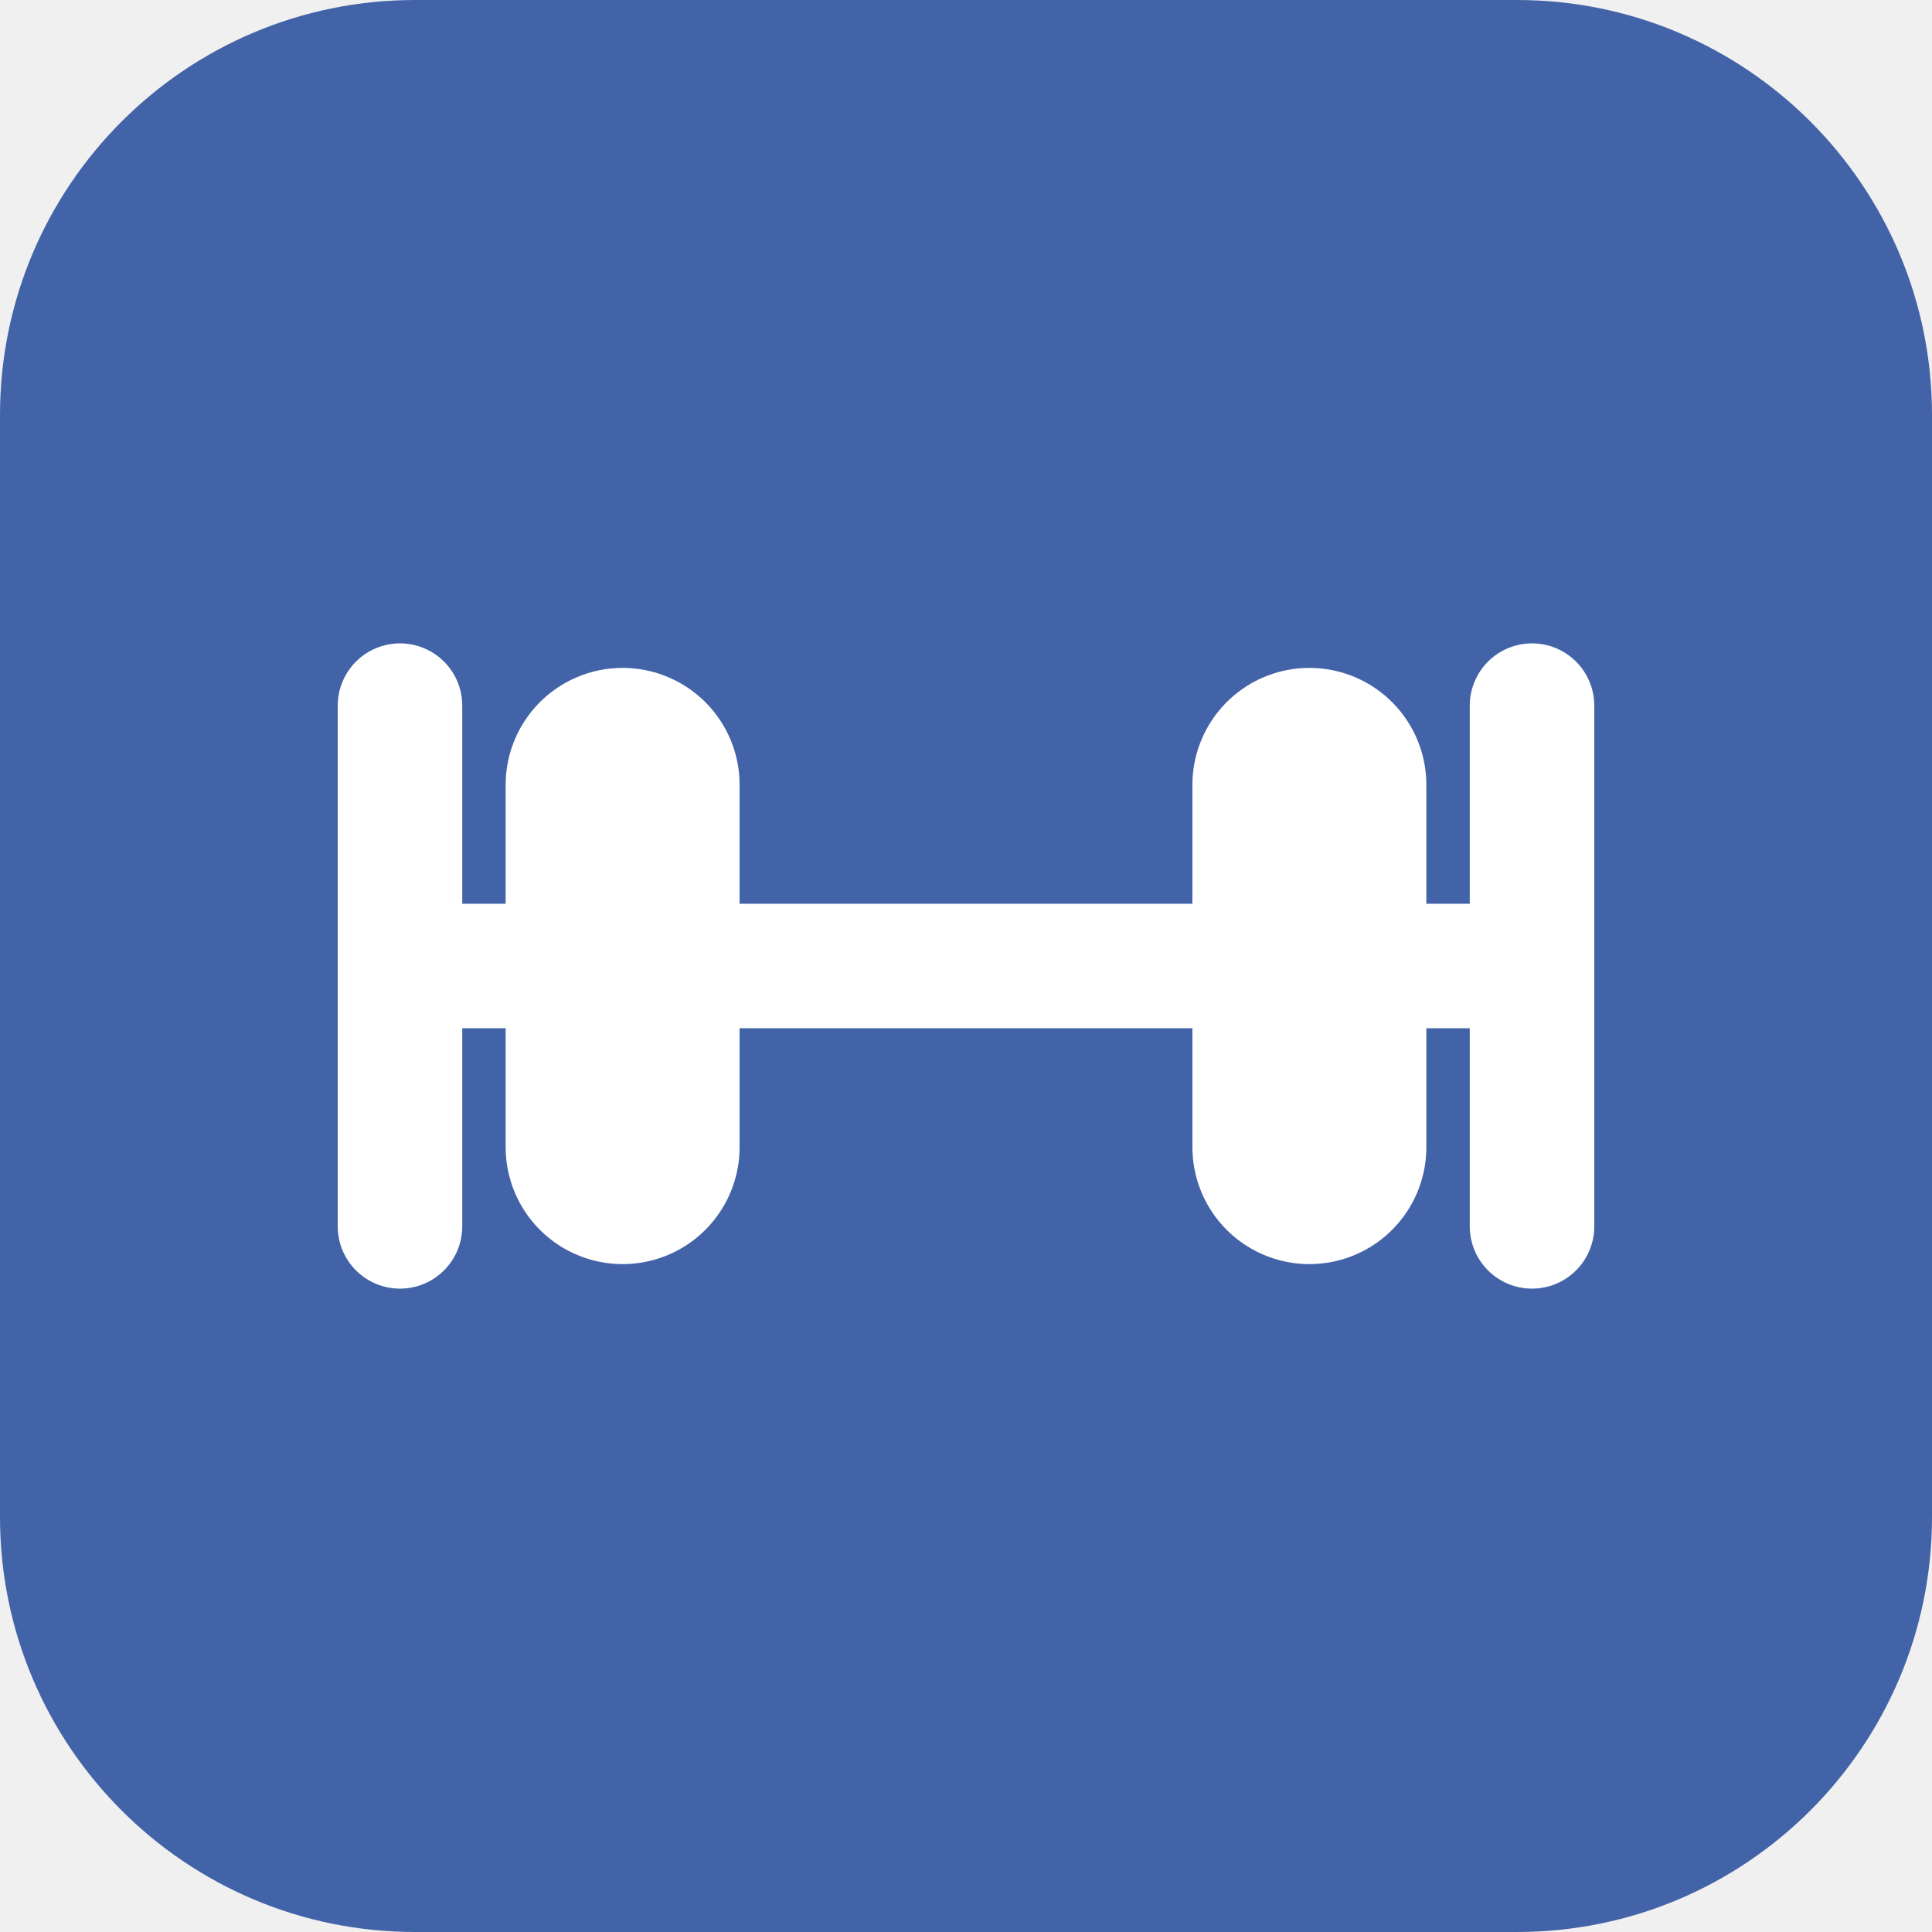
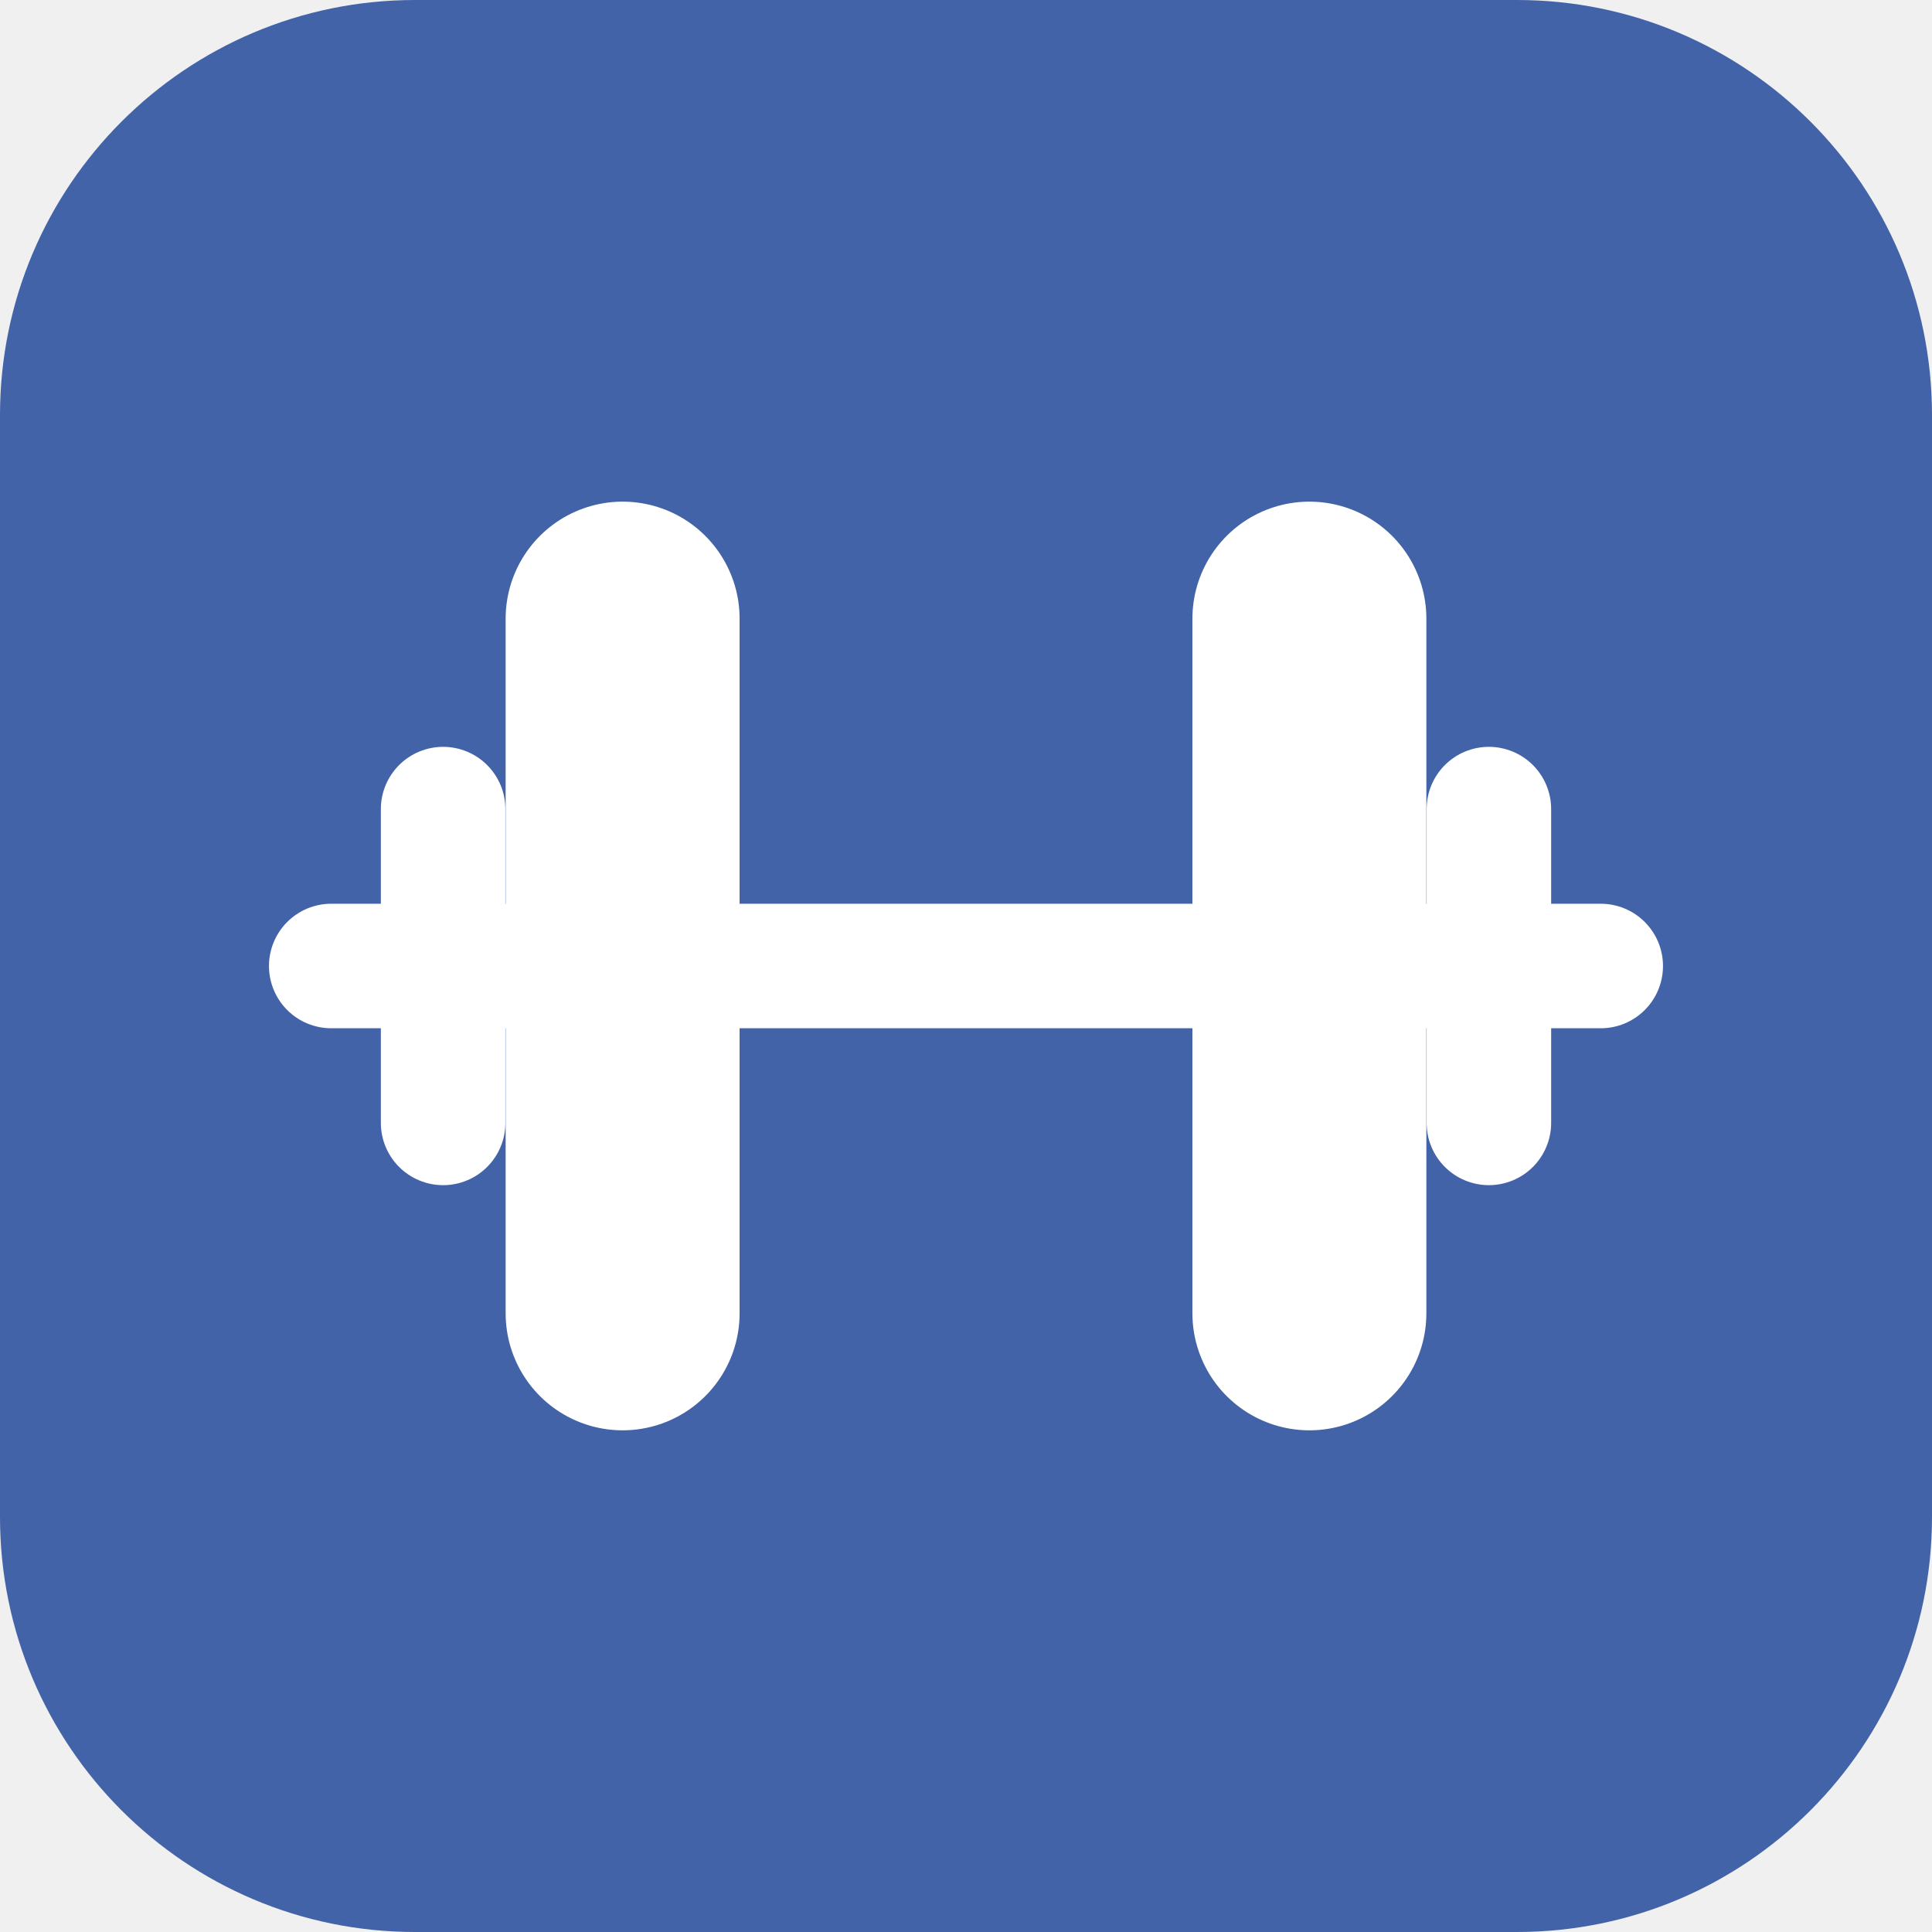
- <svg xmlns="http://www.w3.org/2000/svg" viewBox="0 0 512 512">
-   <rect width="512" height="512" rx="110" fill="#4263A8" />
-   <path d="M106 325V187m0 69h300m0-69v138" stroke="#fff" stroke-width="33" stroke-linecap="round" />
-   <path d="M165 208v96m182-96v96" stroke="#fff" stroke-width="62" stroke-linecap="round" />
+ <svg xmlns="http://www.w3.org/2000/svg" id="Ebene_1" version="1.1" viewBox="0 0 512 512">
+   <defs>
+     <style>
+       .st0 {
+         fill: #4263a8;
+       }
+ 
+       .st1 {
+         stroke-width: 33px;
+       }
+ 
+       .st1, .st2 {
+         stroke: #fff;
+         stroke-linecap: round;
+       }
+ 
+       .st2 {
+         stroke-width: 62px;
+       }
+     </style>
+   </defs>
+   <rect class="st0" width="512" height="512" rx="110" ry="110" />
+   <path class="st1" d="M117.43,297.58v-83.16M87.78,256h336.43M394.57,214.42v83.16" />
+   <path class="st2" d="M165,163.94v184.11M347,163.94v184.11" />
</svg>
